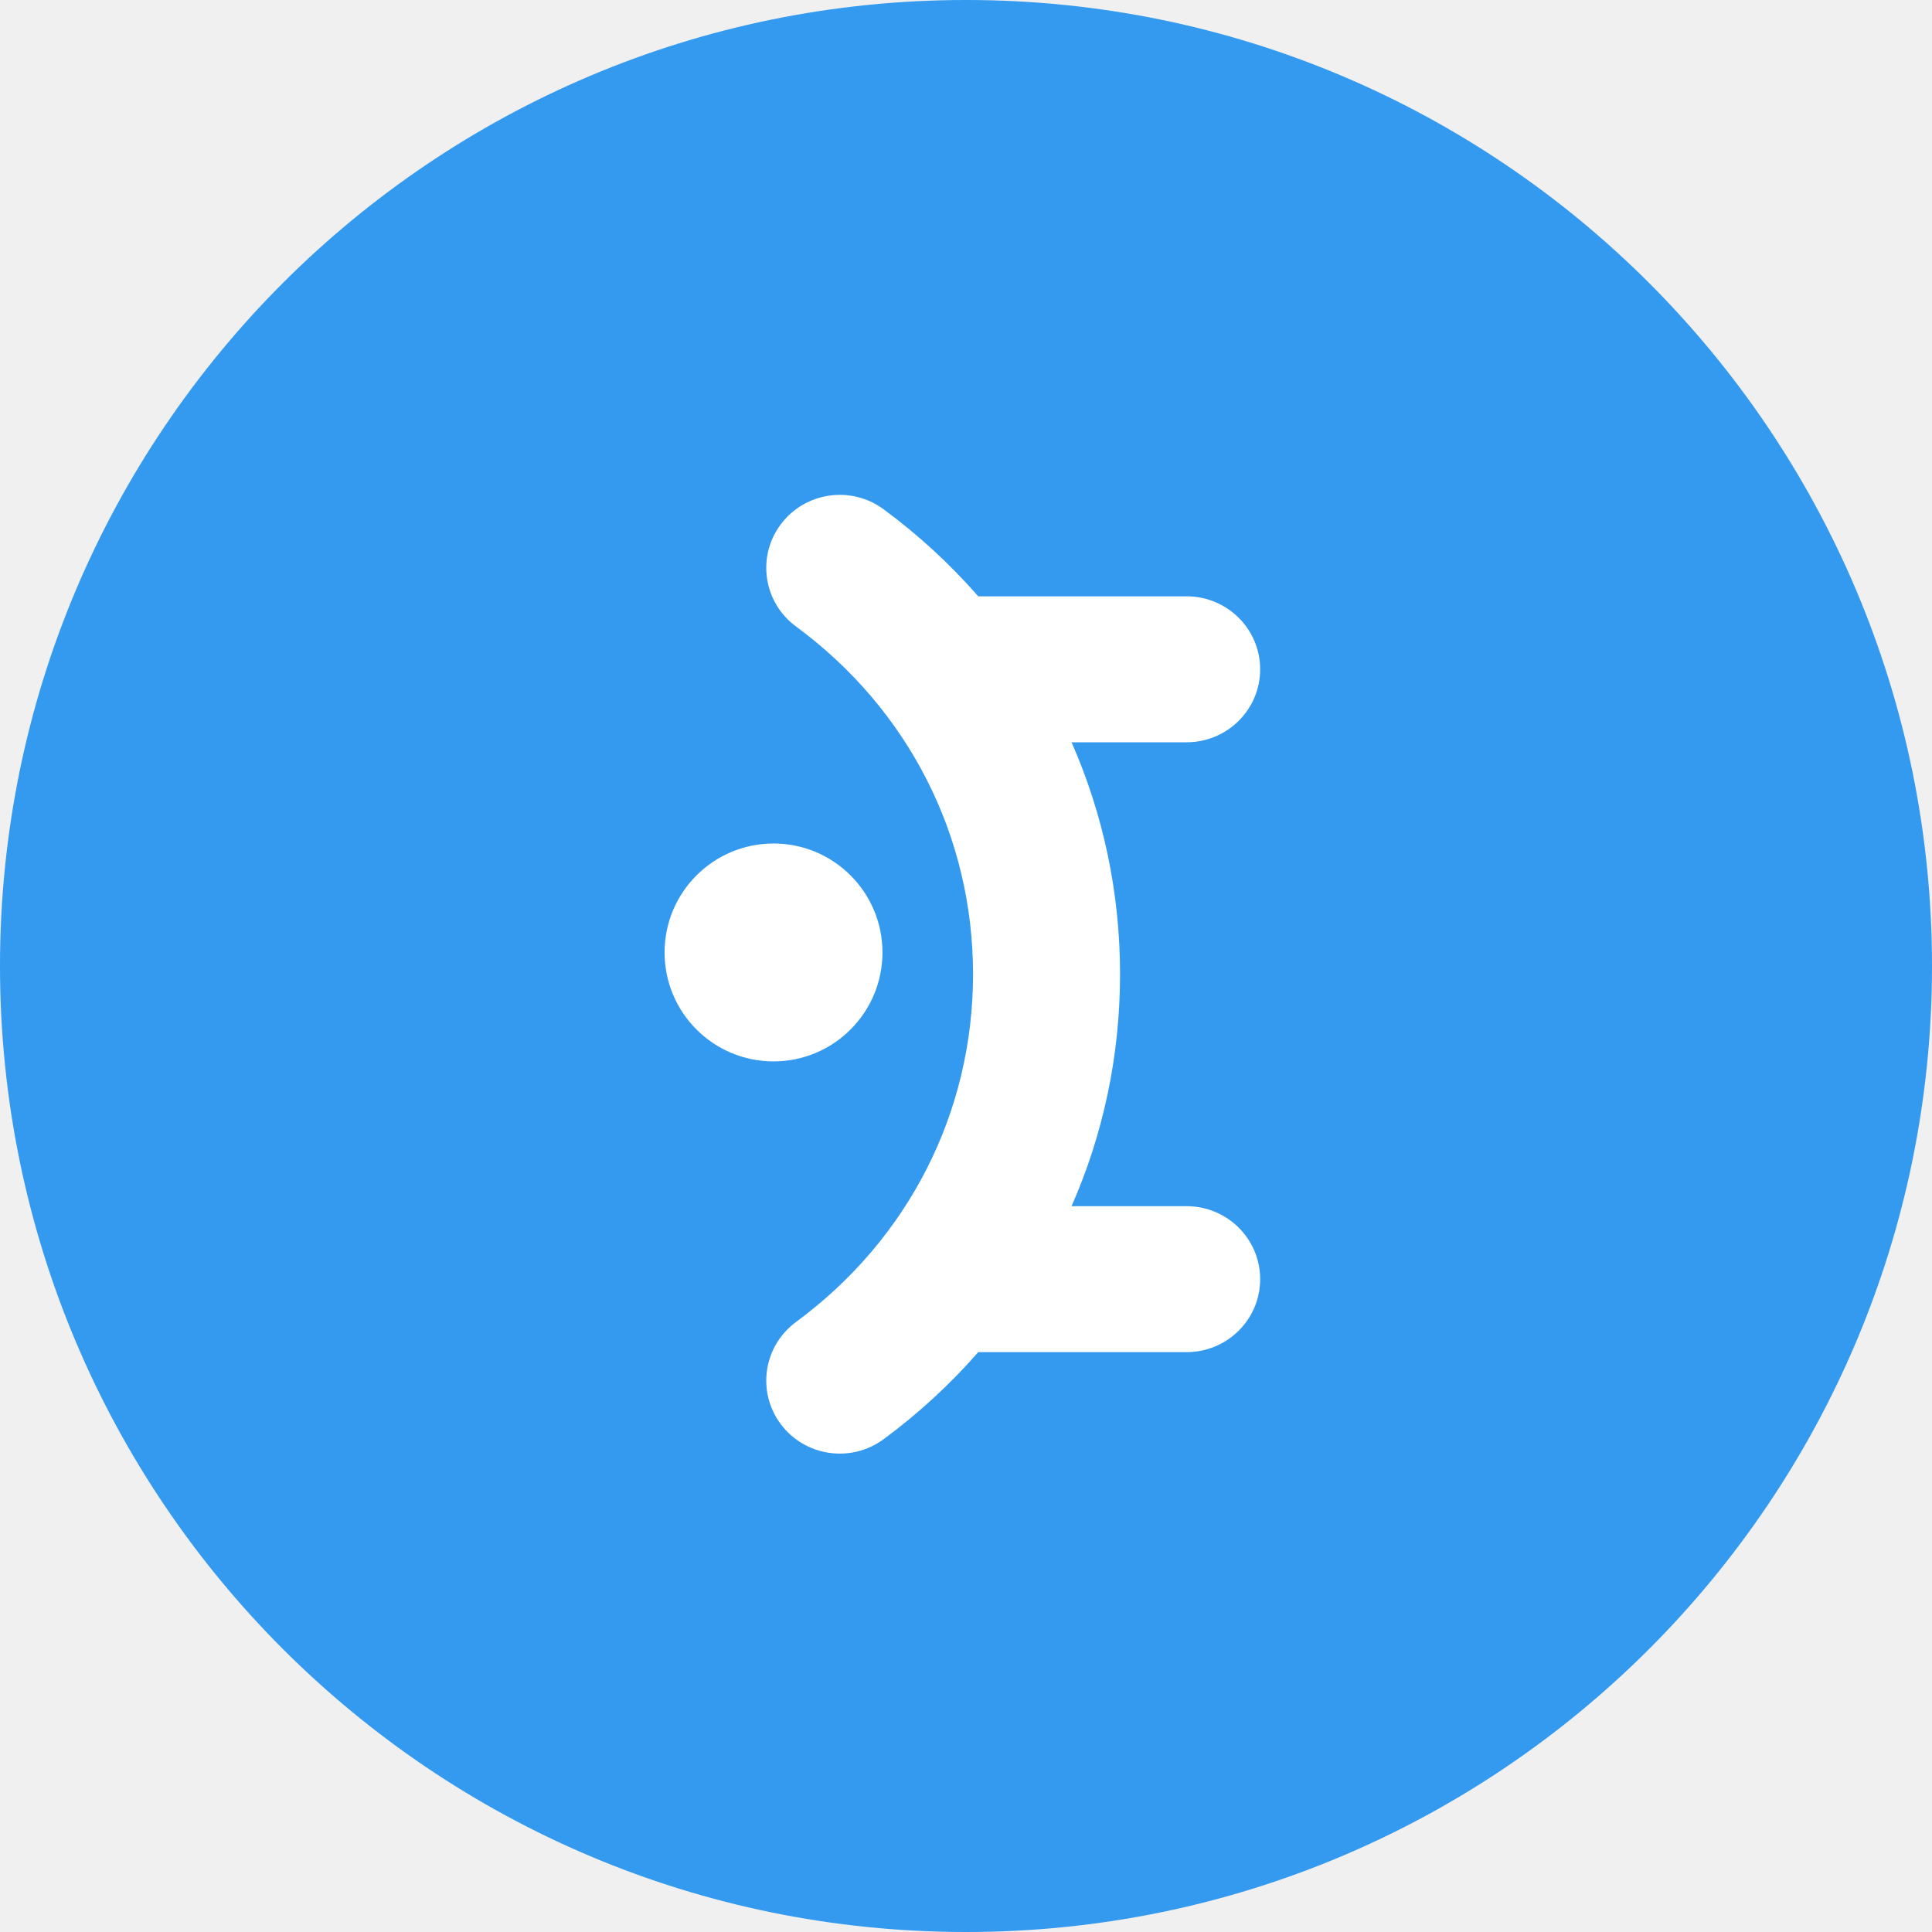
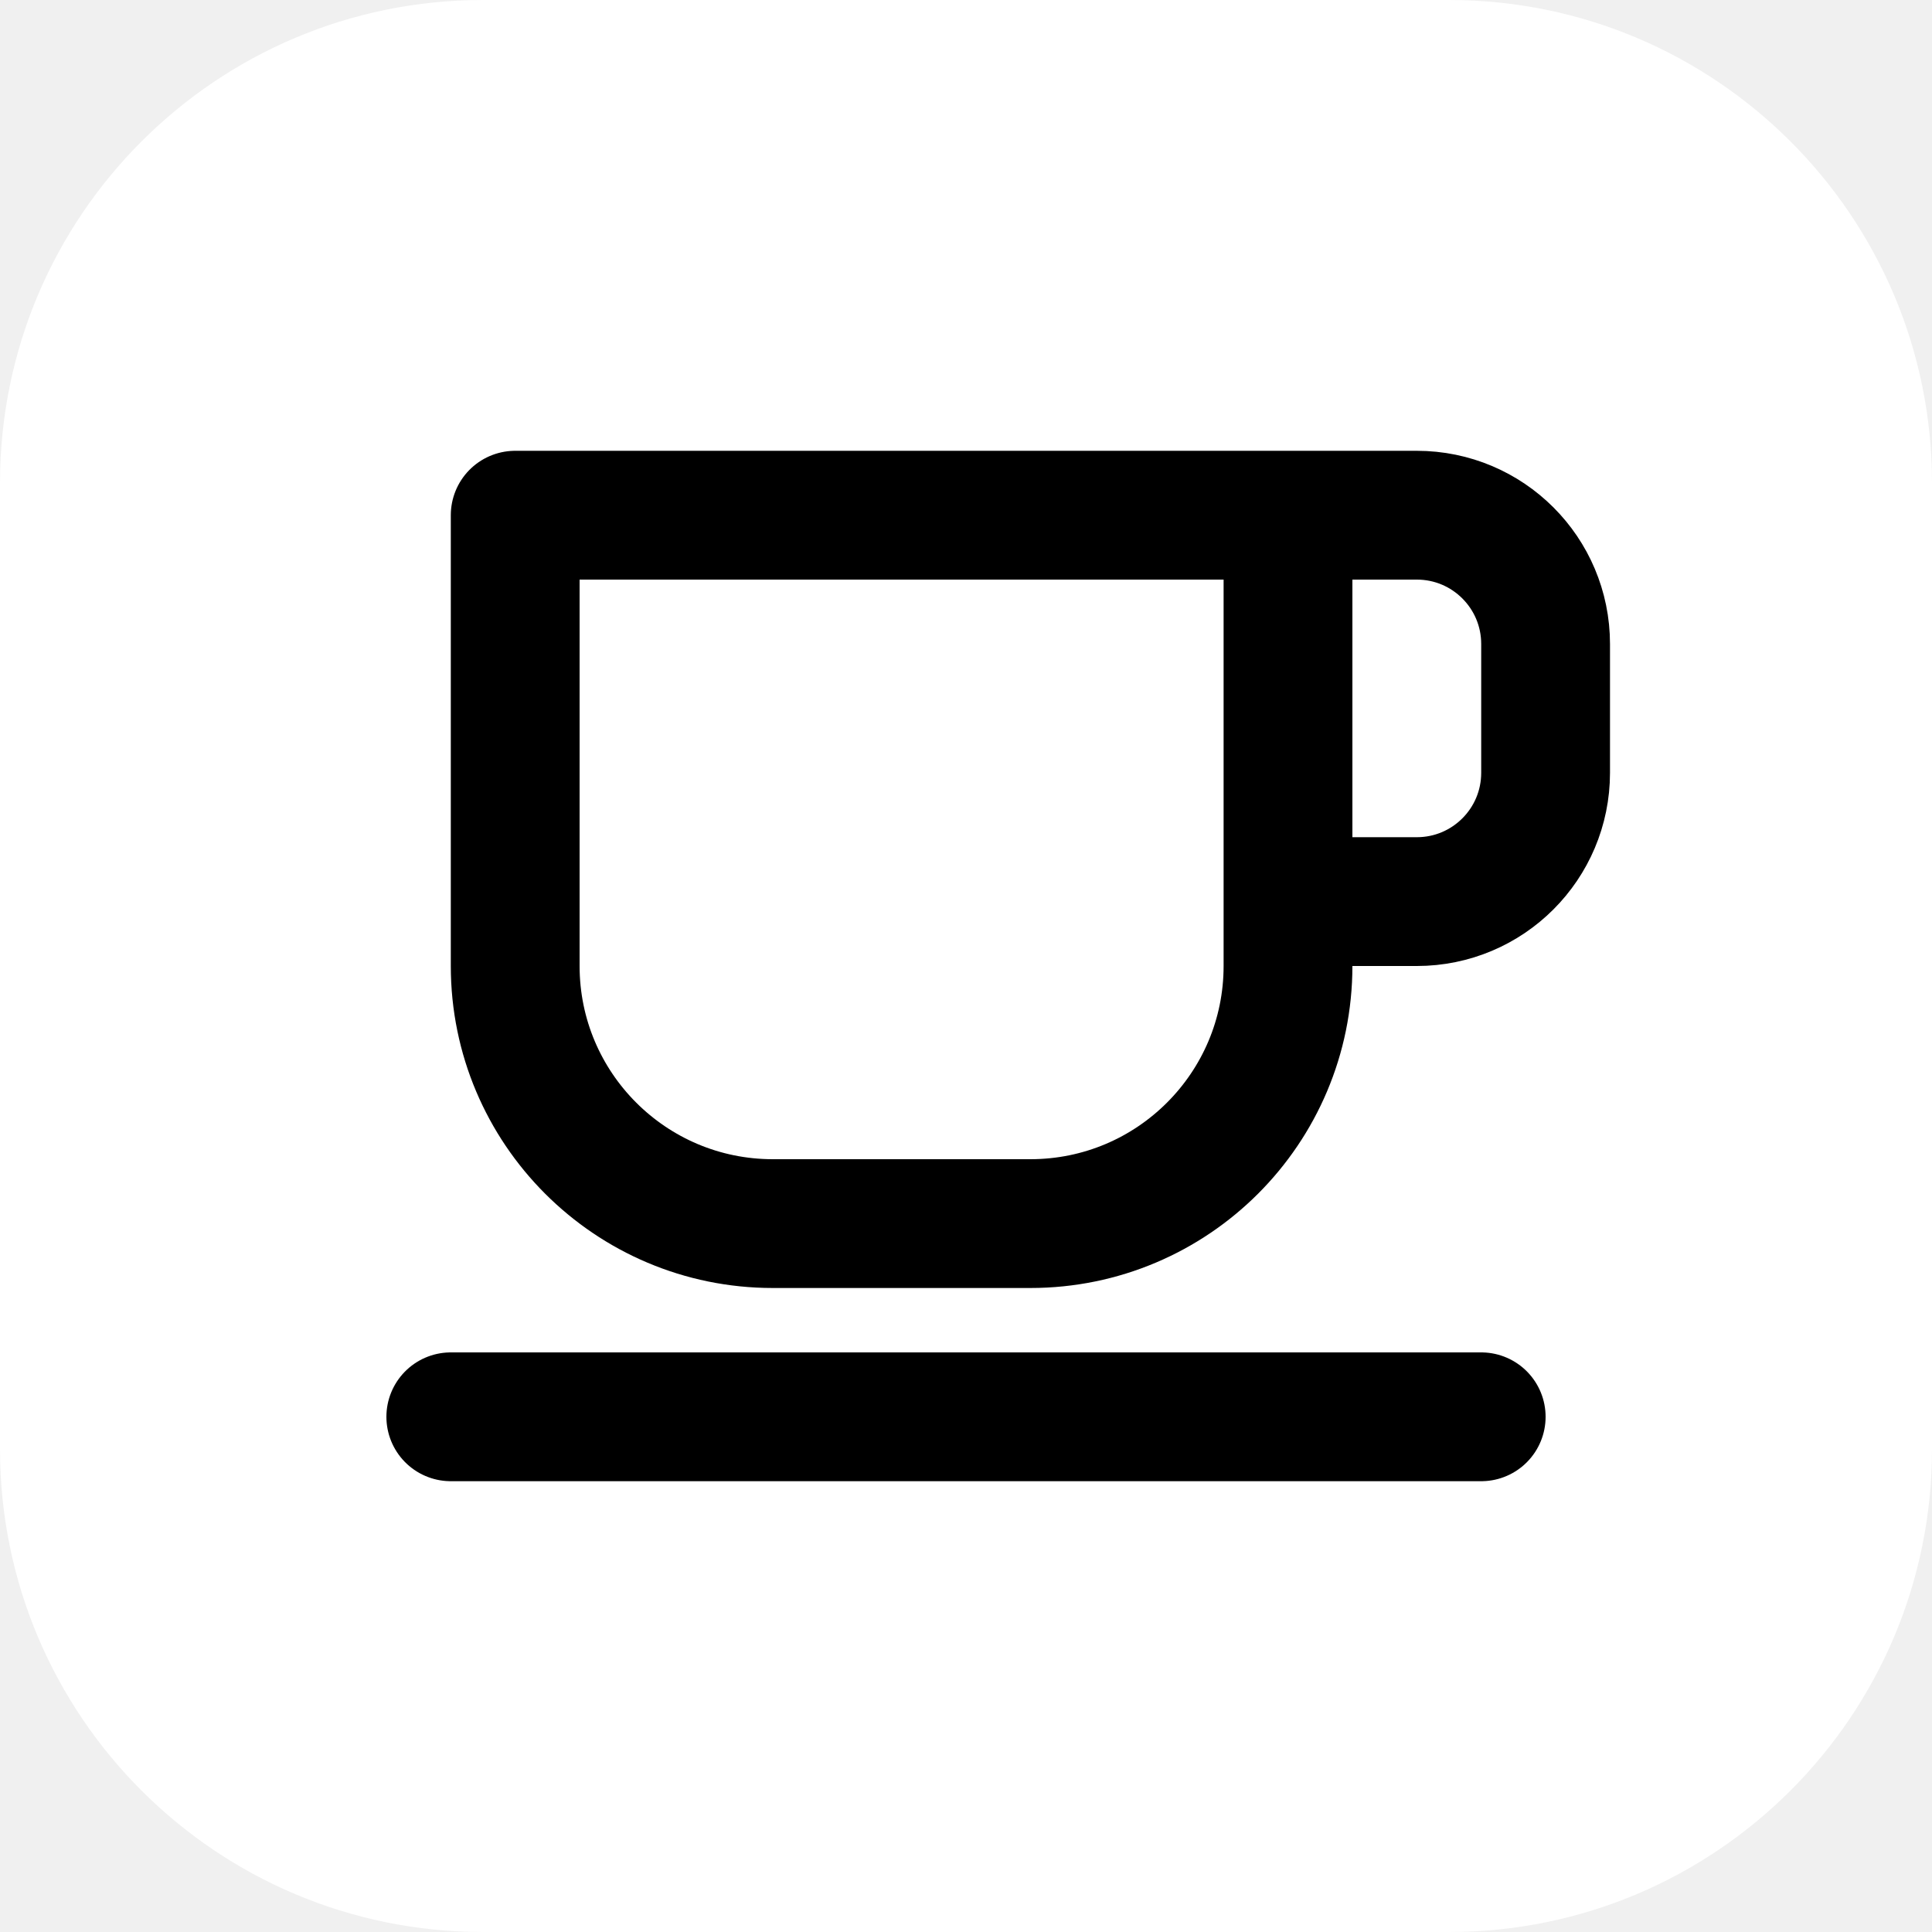
- <svg xmlns="http://www.w3.org/2000/svg" viewBox="0 0 500 500">
-   <g fill="none" fill-rule="evenodd">
-     <rect width="500" height="500" fill="#339AF0" rx="250" />
-     <g fill="#FFF">
-       <path fill-rule="nonzero" d="M202.055 135.706c-6.26 8.373-4.494 20.208 3.944 26.42 29.122 21.45 45.824 54.253 45.824 90.005 0 35.752-16.702 68.559-45.824 90.005-8.436 6.215-10.206 18.043-3.944 26.42 6.26 8.378 18.173 10.13 26.611 3.916a153.835 153.835 0 0024.509-22.54h53.93c10.506 0 19.023-8.455 19.023-18.885 0-10.43-8.517-18.886-19.023-18.886h-29.79c8.196-18.594 12.553-38.923 12.553-60.03s-4.357-41.436-12.552-60.03h29.79c10.505 0 19.022-8.455 19.022-18.885 0-10.43-8.517-18.886-19.023-18.886h-53.93a153.835 153.835 0 00-24.509-22.54c-8.438-6.215-20.351-4.46-26.61 3.916z" />
-       <path d="M171.992 246.492c0-15.572 12.624-28.195 28.196-28.195 15.572 0 28.195 12.623 28.195 28.195 0 15.572-12.623 28.196-28.195 28.196-15.572 0-28.196-12.624-28.196-28.196z" />
+ <svg xmlns="http://www.w3.org/2000/svg" version="1.1" width="1000" height="1000">
+   <g clip-path="url(#SvgjsClipPath1089)">
+     <rect width="1000" height="1000" fill="#ffffff" />
+     <g transform="matrix(1,0,0,1,100,100)">
+       <svg version="1.1" width="800px" height="800px">
+         <svg width="800px" height="800px" viewBox="0 0 24 24" fill="none">
+           <path d="M17 5H5V12C5 14.209 6.791 16 9 16H13C15.209 16 17 14.209 17 12V5ZM17 5H19C20.105 5 21 5.895 21 7V9C21 10.105 20.105 11 19 11H17M4 19H20" stroke="#000000" stroke-width="2" stroke-linecap="round" stroke-linejoin="round" />
+         </svg>
+       </svg>
    </g>
  </g>
+   <defs>
+     <clipPath id="SvgjsClipPath1089">
+       <rect width="1000" height="1000" x="0" y="0" rx="250" ry="250" />
+     </clipPath>
+   </defs>
</svg>
